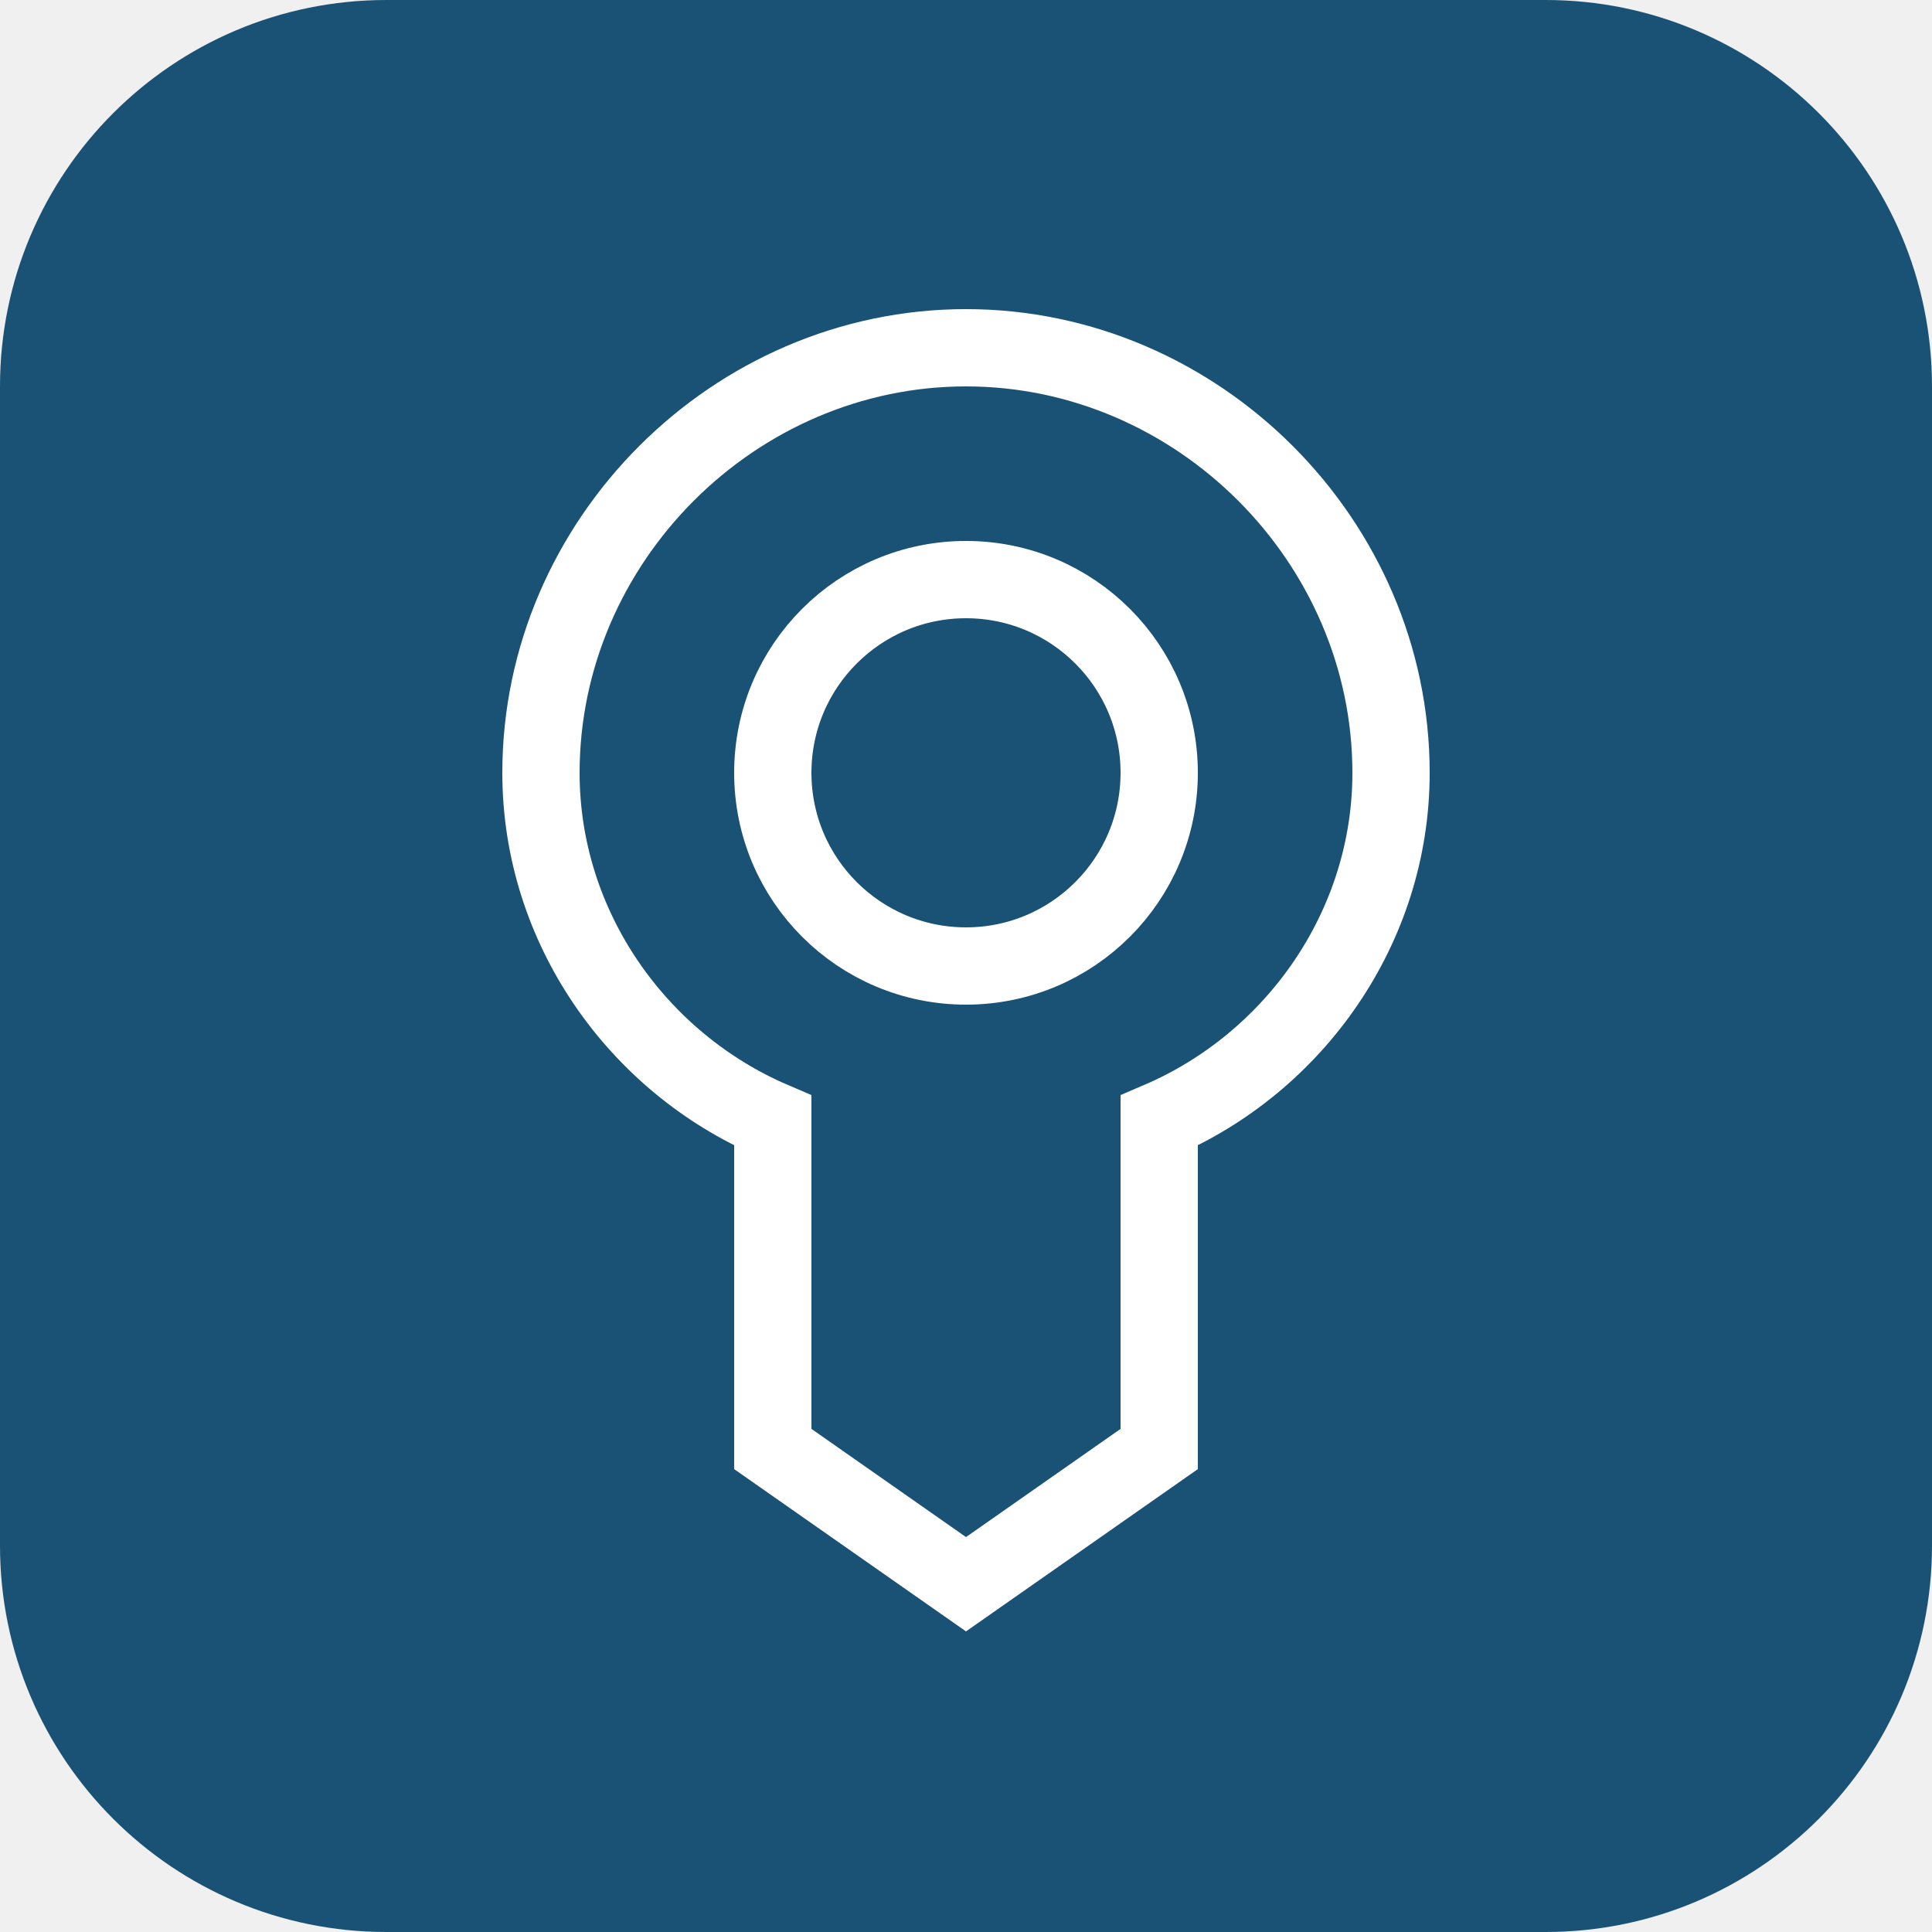
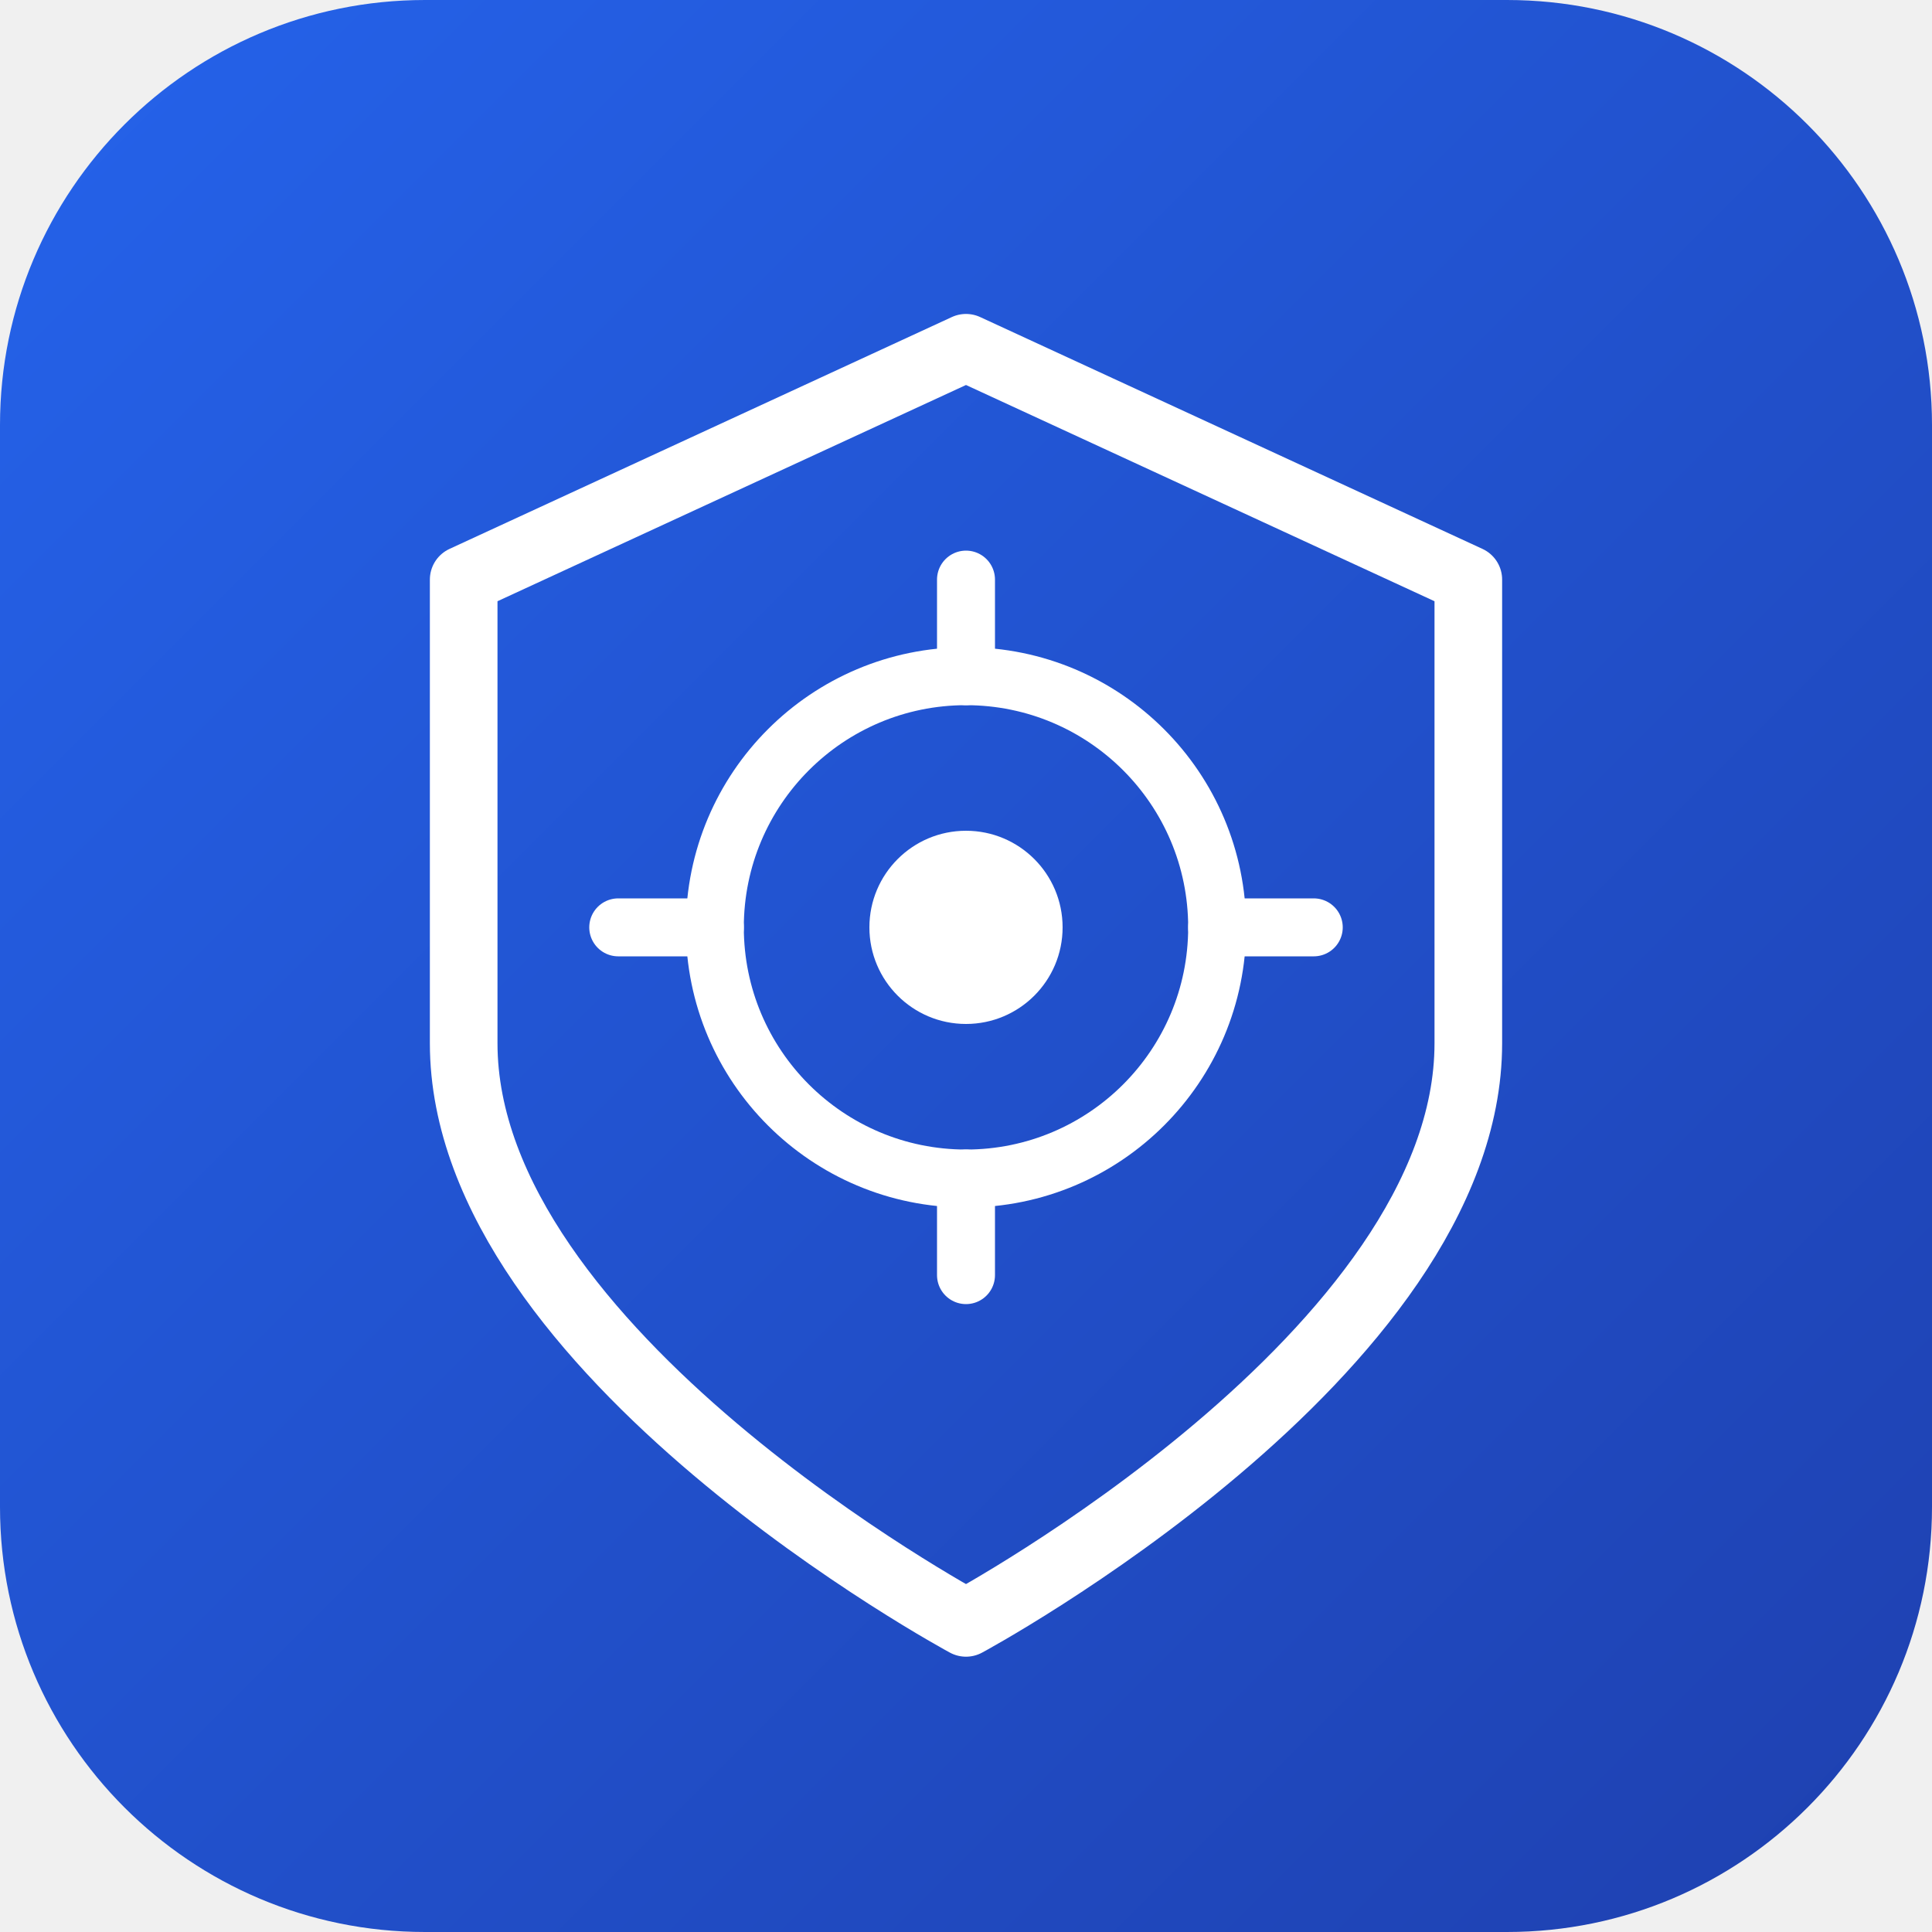
<svg xmlns="http://www.w3.org/2000/svg" viewBox="0 0 100 100">
-   <rect width="100" height="100" rx="20" fill="#1a5276" />
-   <path d="M50 18 C38 18 28 28 28 40 C28 48 33 55 40 58 L40 75 L50 82 L60 75 L60 58 C67 55 72 48 72 40 C72 28 62 18 50 18Z" fill="none" stroke="white" stroke-width="4" />
-   <circle cx="50" cy="40" r="10" fill="none" stroke="white" stroke-width="4" />
+   <defs>
+     <linearGradient id="gp" x1="0" y1="0" x2="1" y2="1">
+       <stop offset="0%" stop-color="#2563EB" />
+       <stop offset="100%" stop-color="#1E40AF" />
+     </linearGradient>
+   </defs>
+   <rect width="100" height="100" rx="22" fill="url(#gp)" />
+   <path d="M50 18 L76 30 V54 C76 70 50 84 50 84 C50 84 24 70 24 54 V30 Z" fill="none" stroke="white" stroke-width="3.5" stroke-linejoin="round" />
+   <circle cx="50" cy="48" r="13" fill="none" stroke="white" stroke-width="3" />
+   <circle cx="50" cy="48" r="5" fill="white" />
+   <line x1="50" y1="35" x2="50" y2="30" stroke="white" stroke-width="3" stroke-linecap="round" />
+   <line x1="50" y1="66" x2="50" y2="61" stroke="white" stroke-width="3" stroke-linecap="round" />
+   <line x1="37" y1="48" x2="32" y2="48" stroke="white" stroke-width="3" stroke-linecap="round" />
+   <line x1="68" y1="48" x2="63" y2="48" stroke="white" stroke-width="3" stroke-linecap="round" />
</svg>
